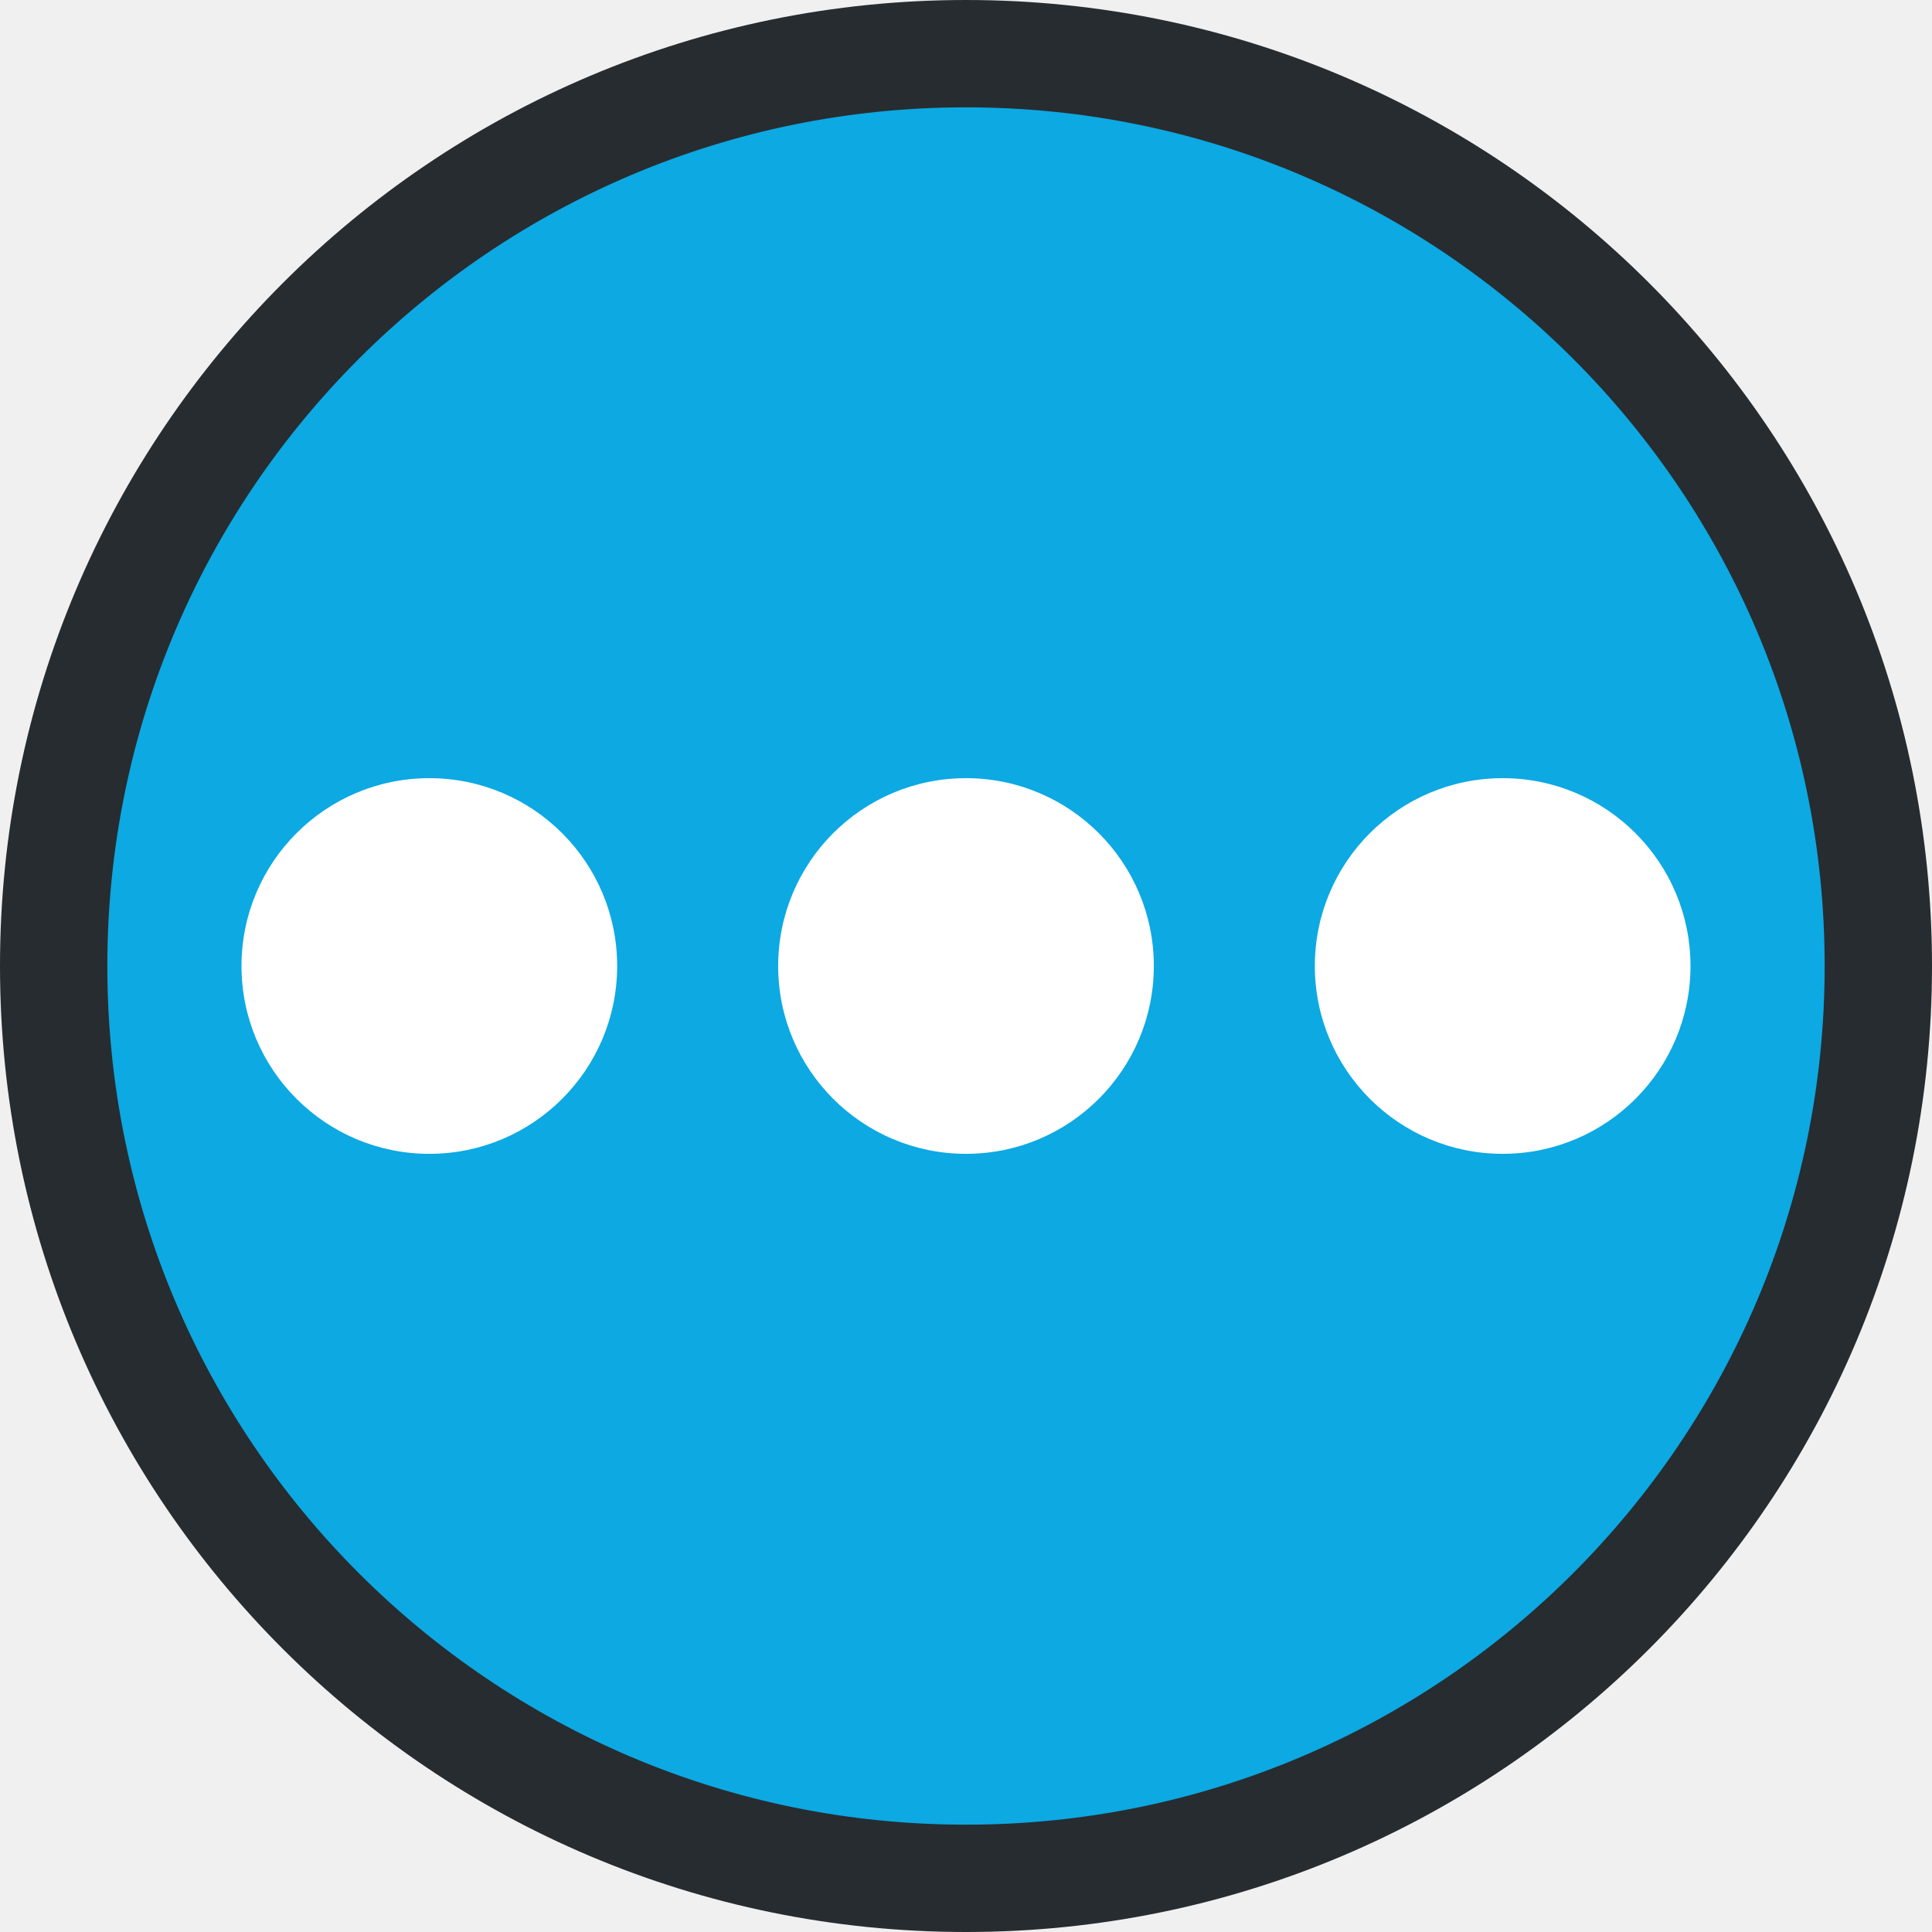
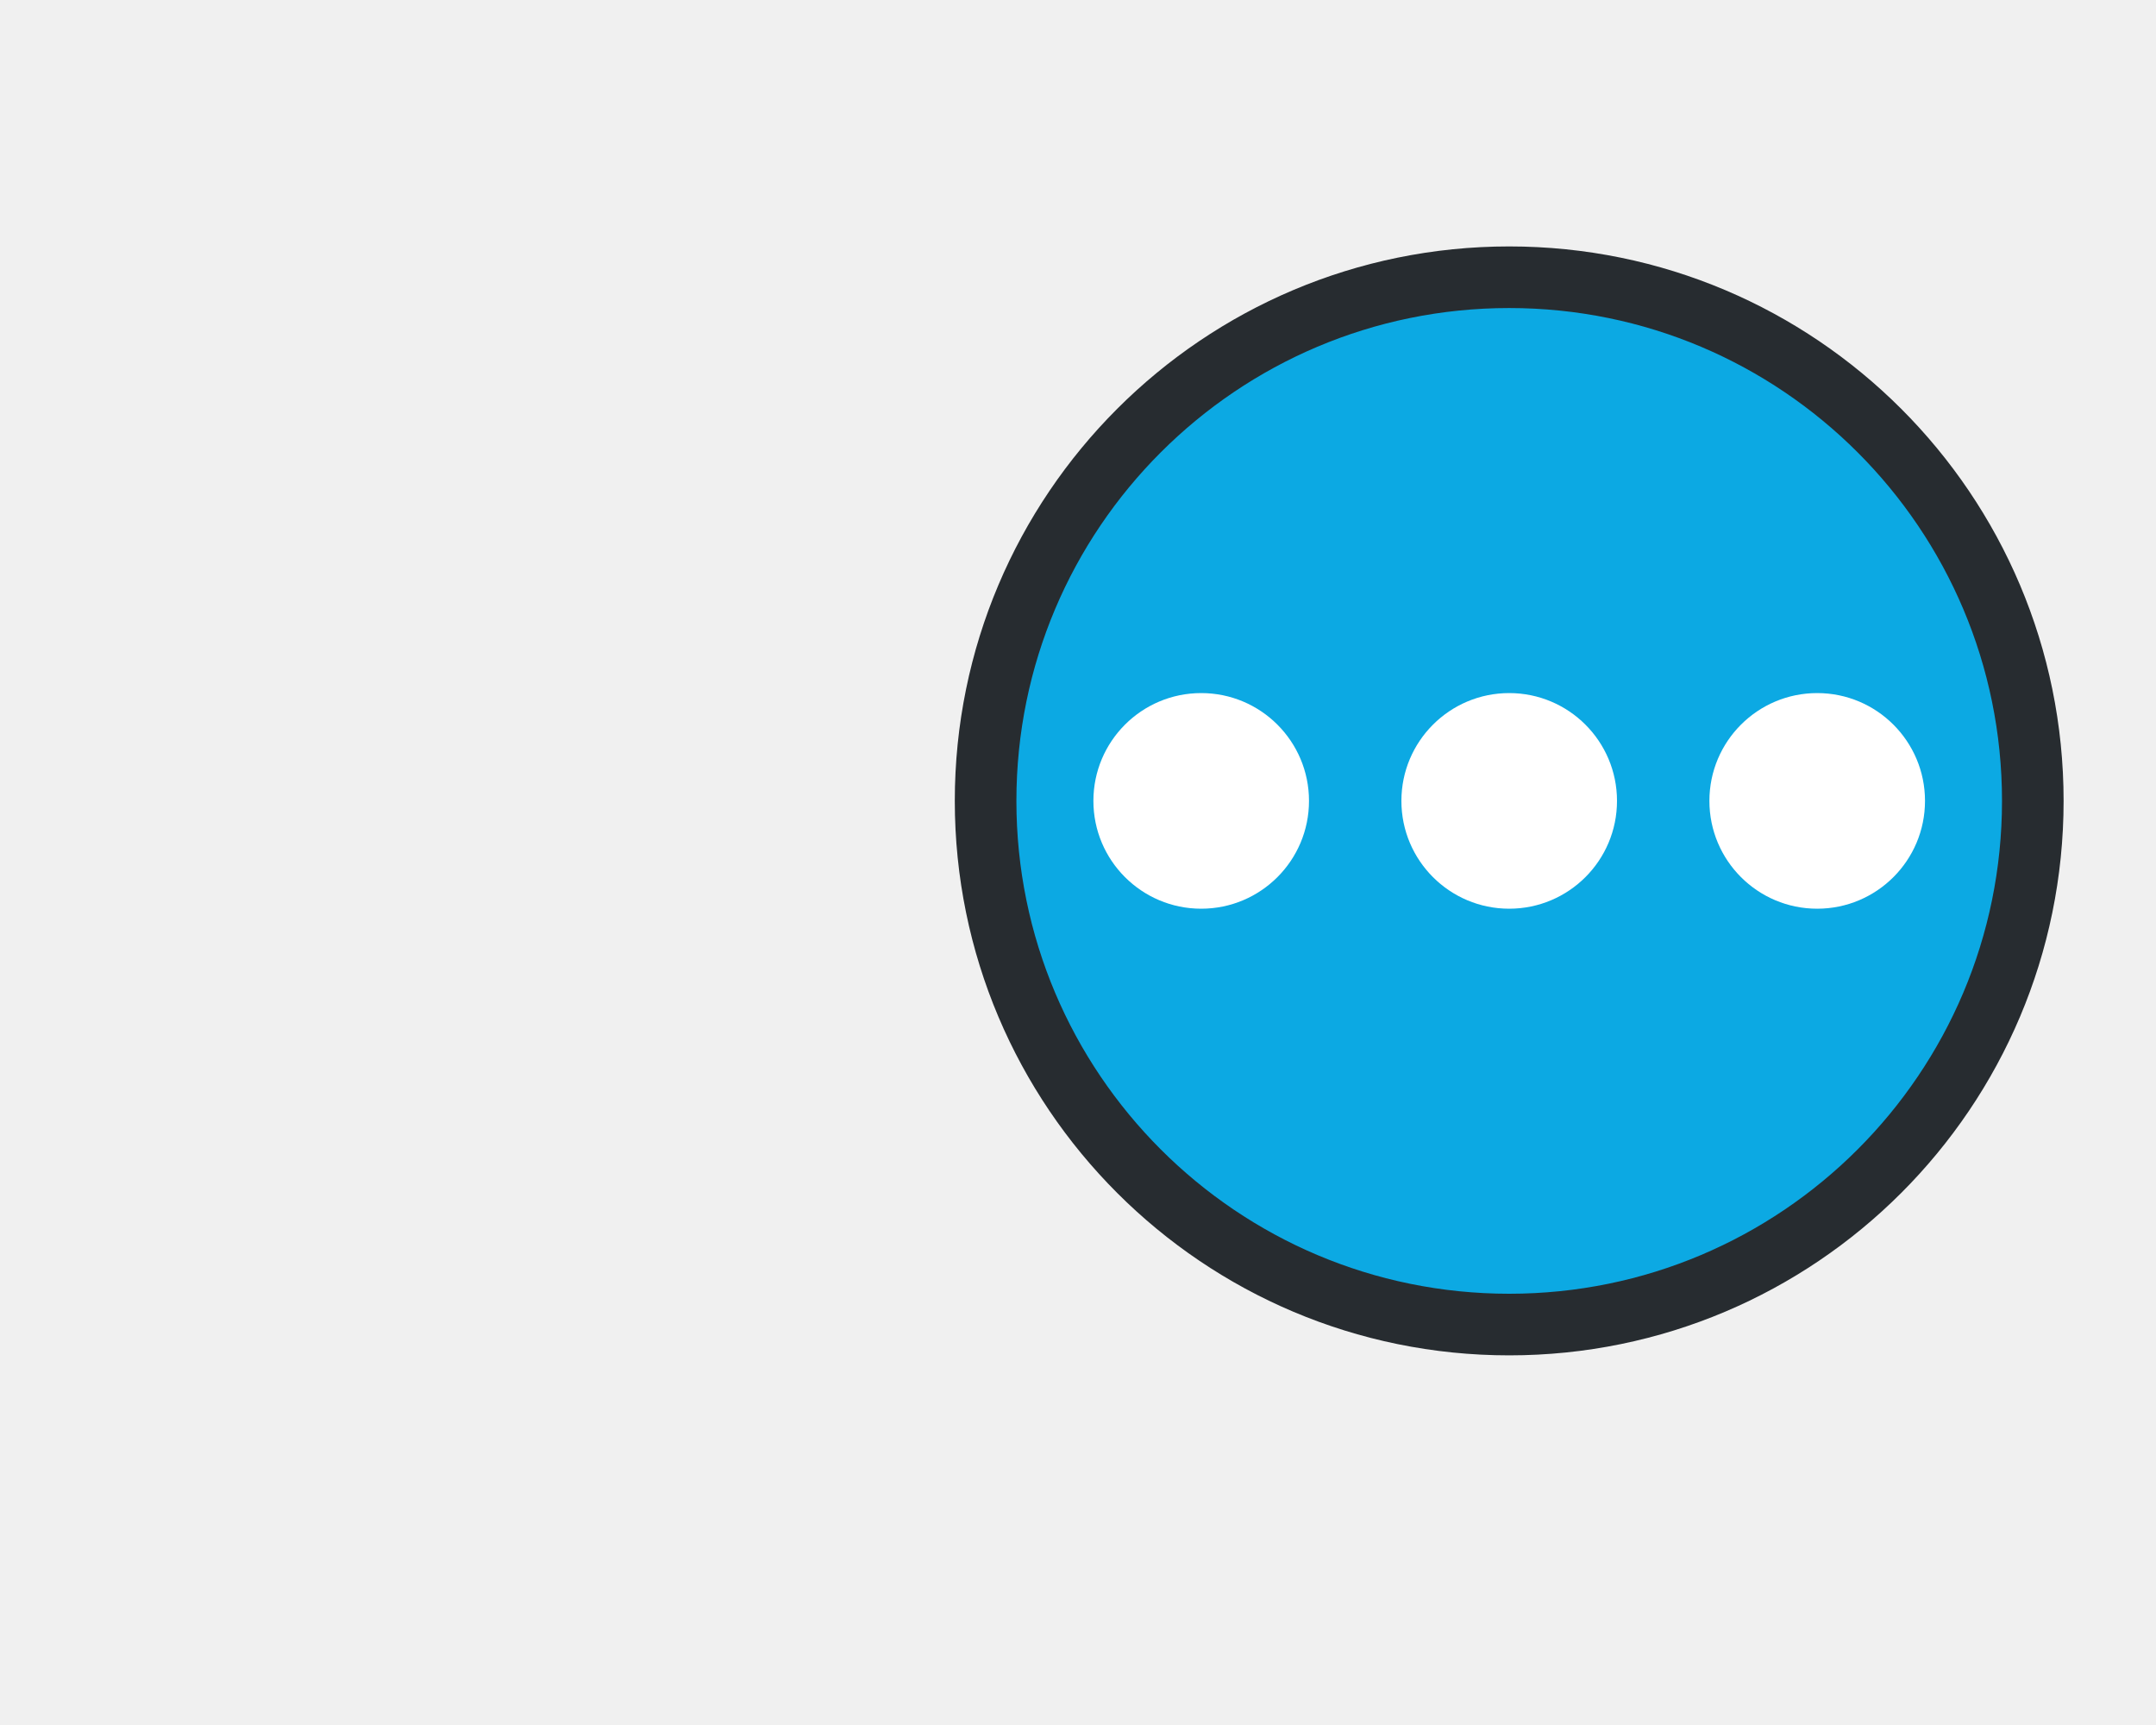
- <svg xmlns="http://www.w3.org/2000/svg" width="18px" height="18px" viewBox="0 0 18 18" version="1.1">
-   <circle fill="#0CA9E3" cx="9" cy="9" r="8.5" stroke="#272C30" />
-   <circle fill="#FFFFFF" cx="4" cy="9" r="1.75" />
-   <circle fill="#FFFFFF" cx="9" cy="9" r="1.75" />
-   <circle fill="#FFFFFF" cx="14" cy="9" r="1.75" />
+ <svg xmlns="http://www.w3.org/2000/svg" width="35px" height="28px" viewBox="0 0 35 28" version="1.1">
+   <g transform="translate(15.5, 4)">
+     <circle fill="#0CA9E3" cx="9" cy="9" r="8.5" stroke="#272C30" />
+     <circle fill="#FFFFFF" cx="4" cy="9" r="1.75" />
+     <circle fill="#FFFFFF" cx="9" cy="9" r="1.75" />
+     <circle fill="#FFFFFF" cx="14" cy="9" r="1.75" />
+   </g>
</svg>
